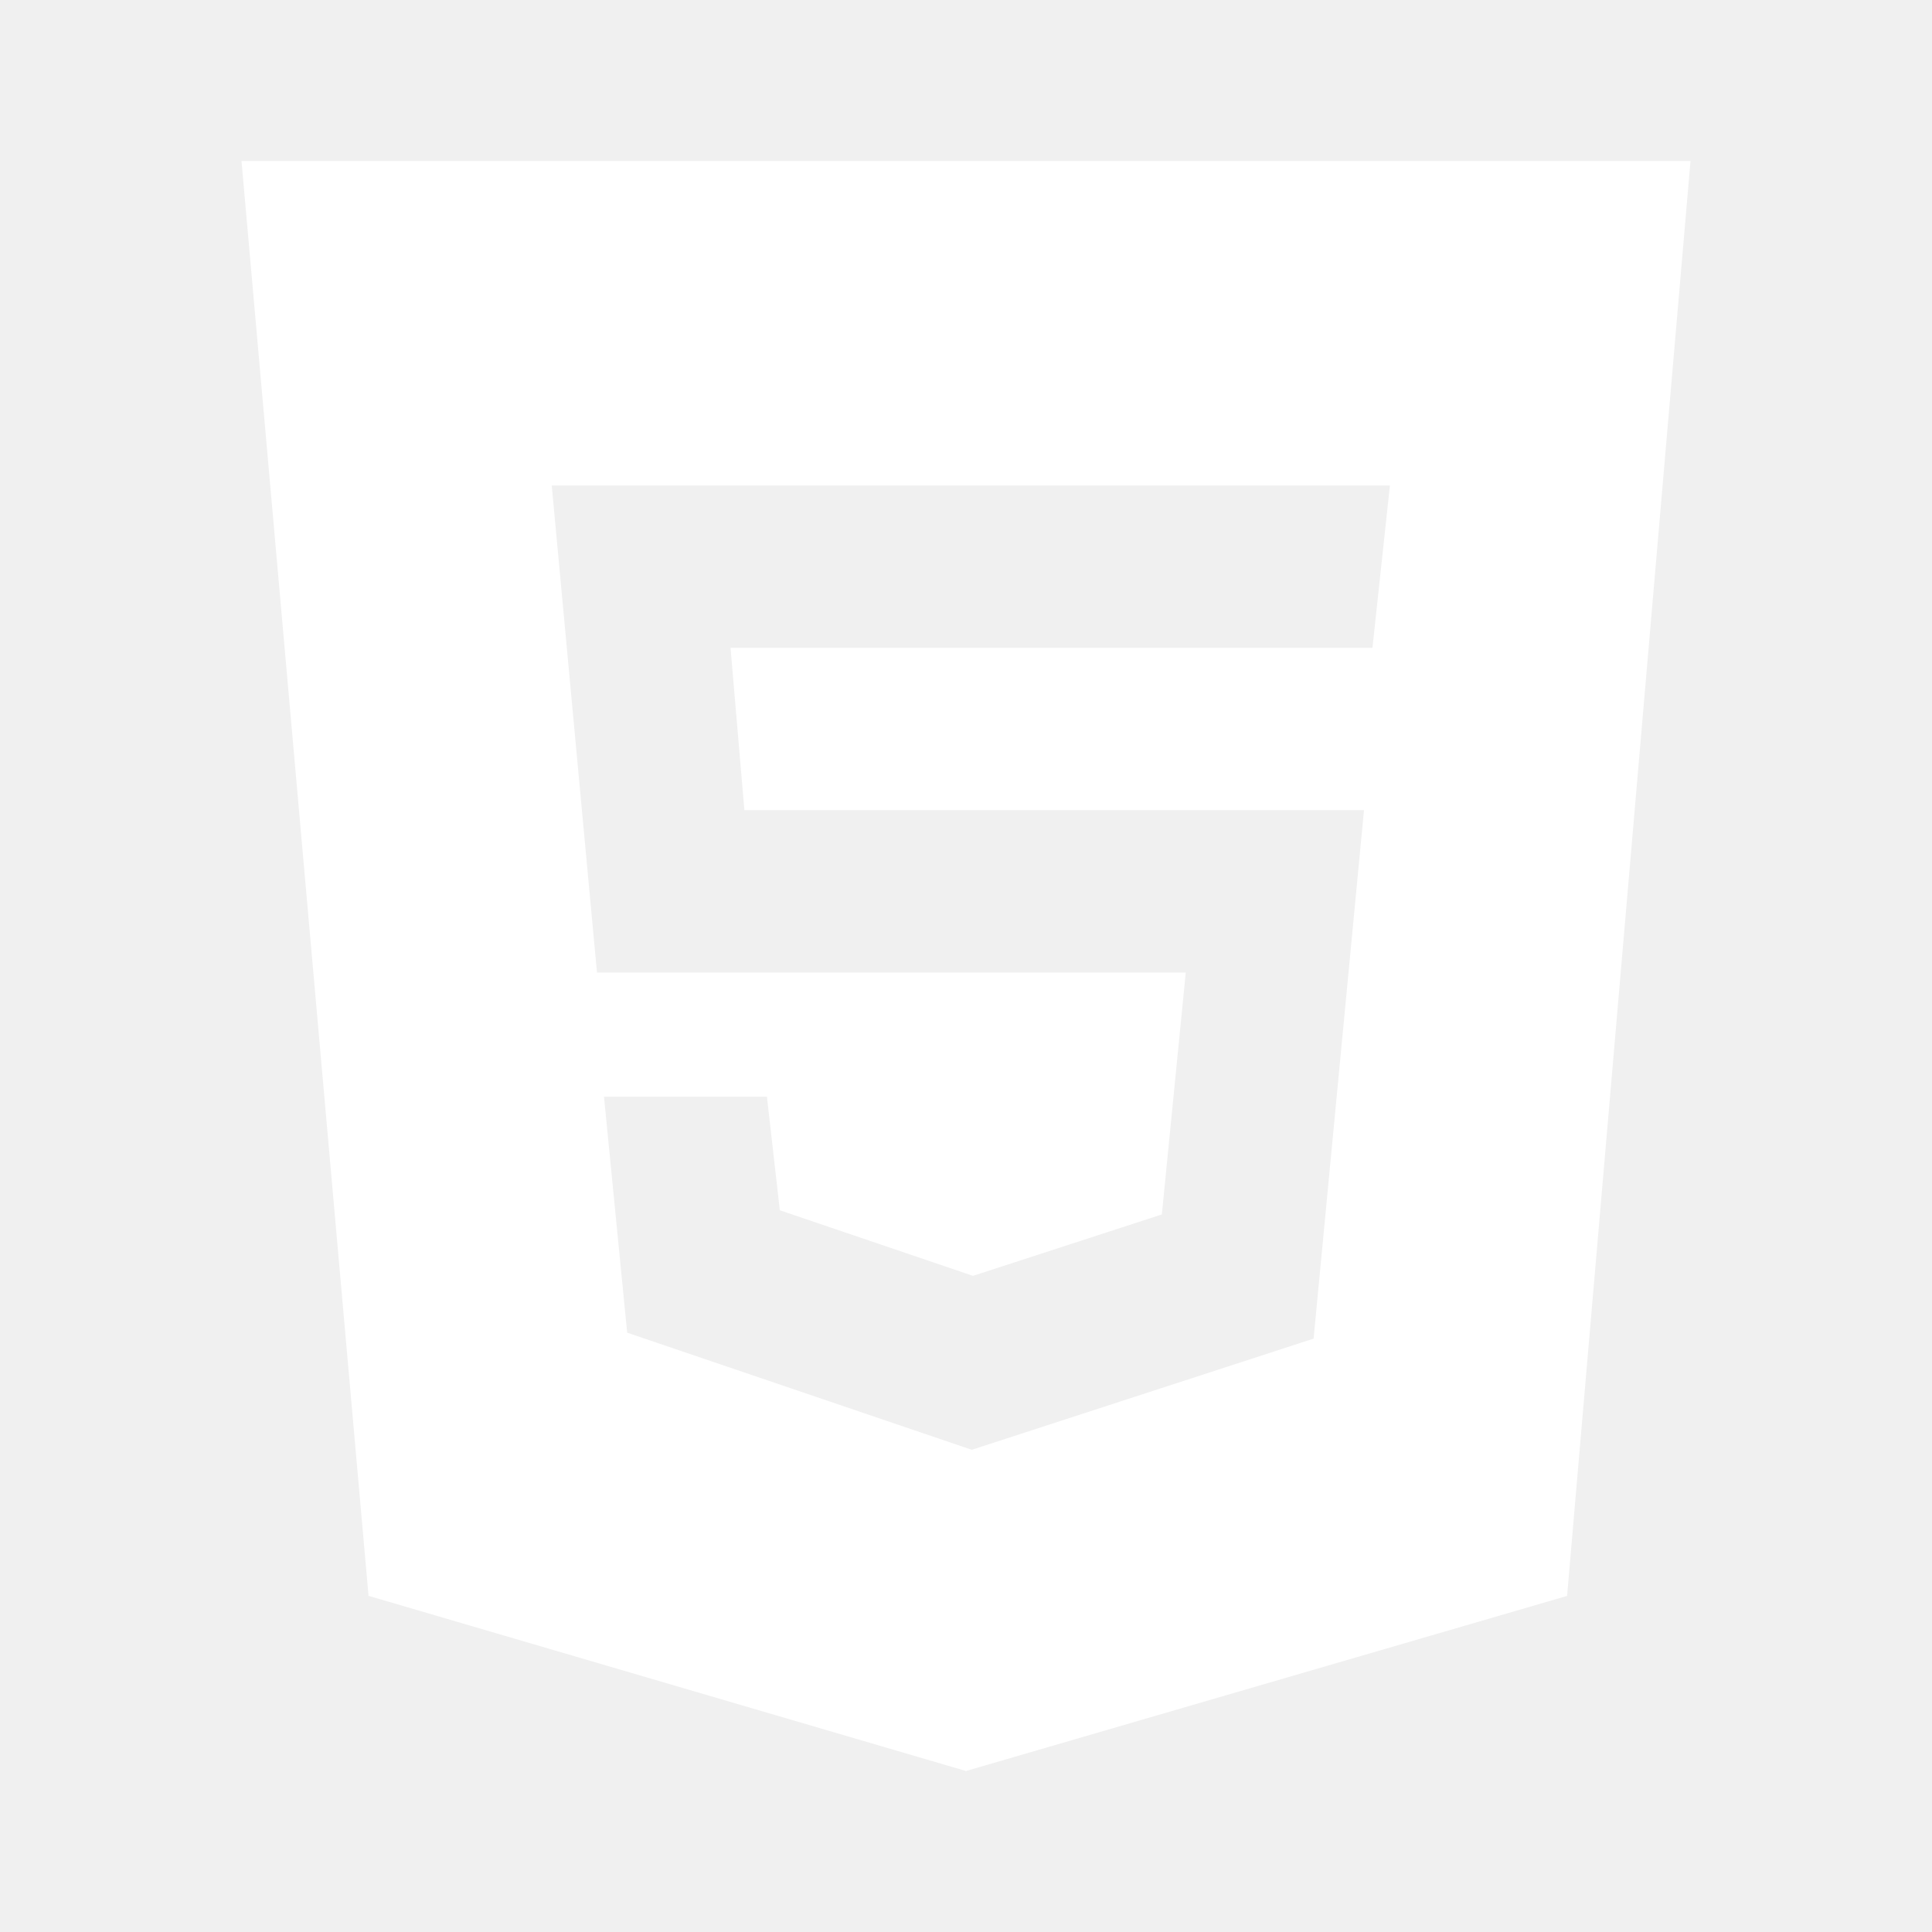
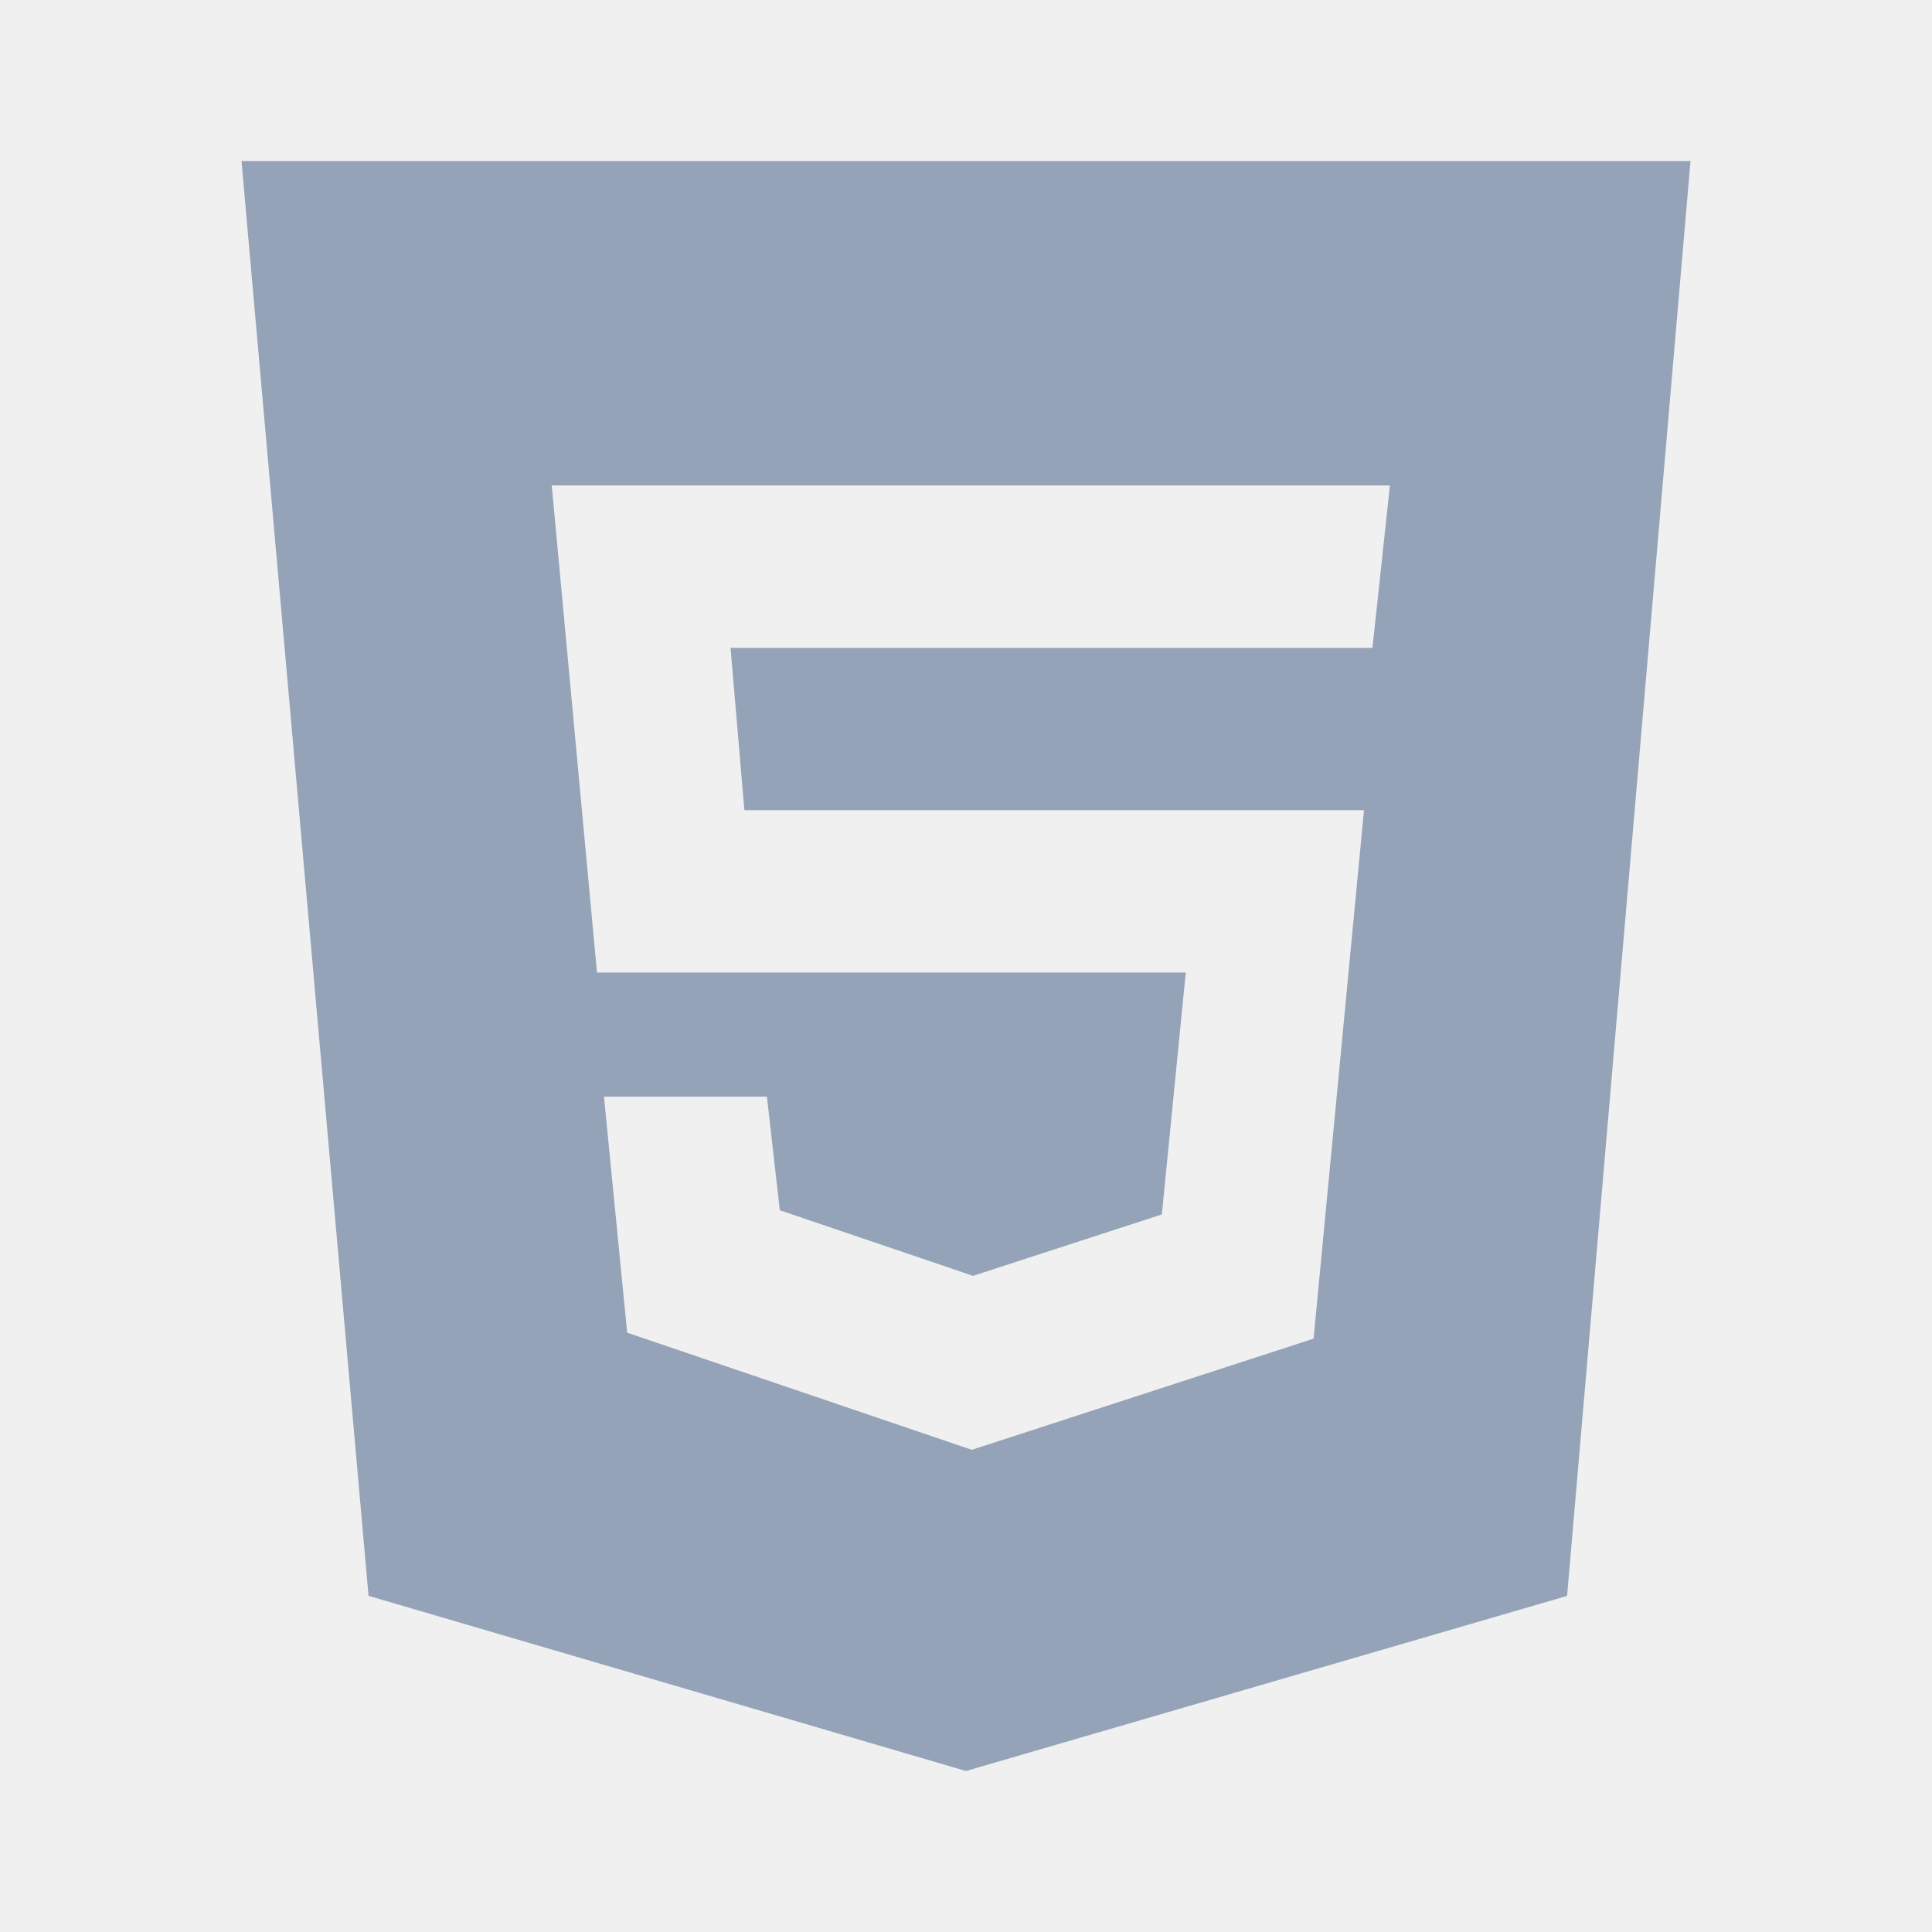
- <svg xmlns="http://www.w3.org/2000/svg" width="24" height="24" viewBox="0 0 24 24" fill="#FFFFFF">
-   <path fill="#FFFFFF" d="M3 2L4.578 19.824L12 22L19.467 19.825L21 2H3ZM17.049 8.048H9.075L9.247 10.064H16.944L16.318 16.629L12.072 18.01L7.791 16.555L7.503 13.623H9.527L9.687 15.034L12.087 15.849L14.433 15.086L14.73 12.081H7.416L6.854 6.031H17.266L17.049 8.048Z" />
+ <svg xmlns="http://www.w3.org/2000/svg" width="24" height="24" viewBox="0 0 24 24" fill="#94a3b8">
+   <path fill="#94a3b8" d="M3 2L4.578 19.824L12 22L19.467 19.825L21 2H3ZM17.049 8.048H9.075L9.247 10.064H16.944L16.318 16.629L12.072 18.01L7.791 16.555L7.503 13.623H9.527L9.687 15.034L12.087 15.849L14.433 15.086L14.73 12.081H7.416L6.854 6.031H17.266L17.049 8.048Z" />
</svg>
